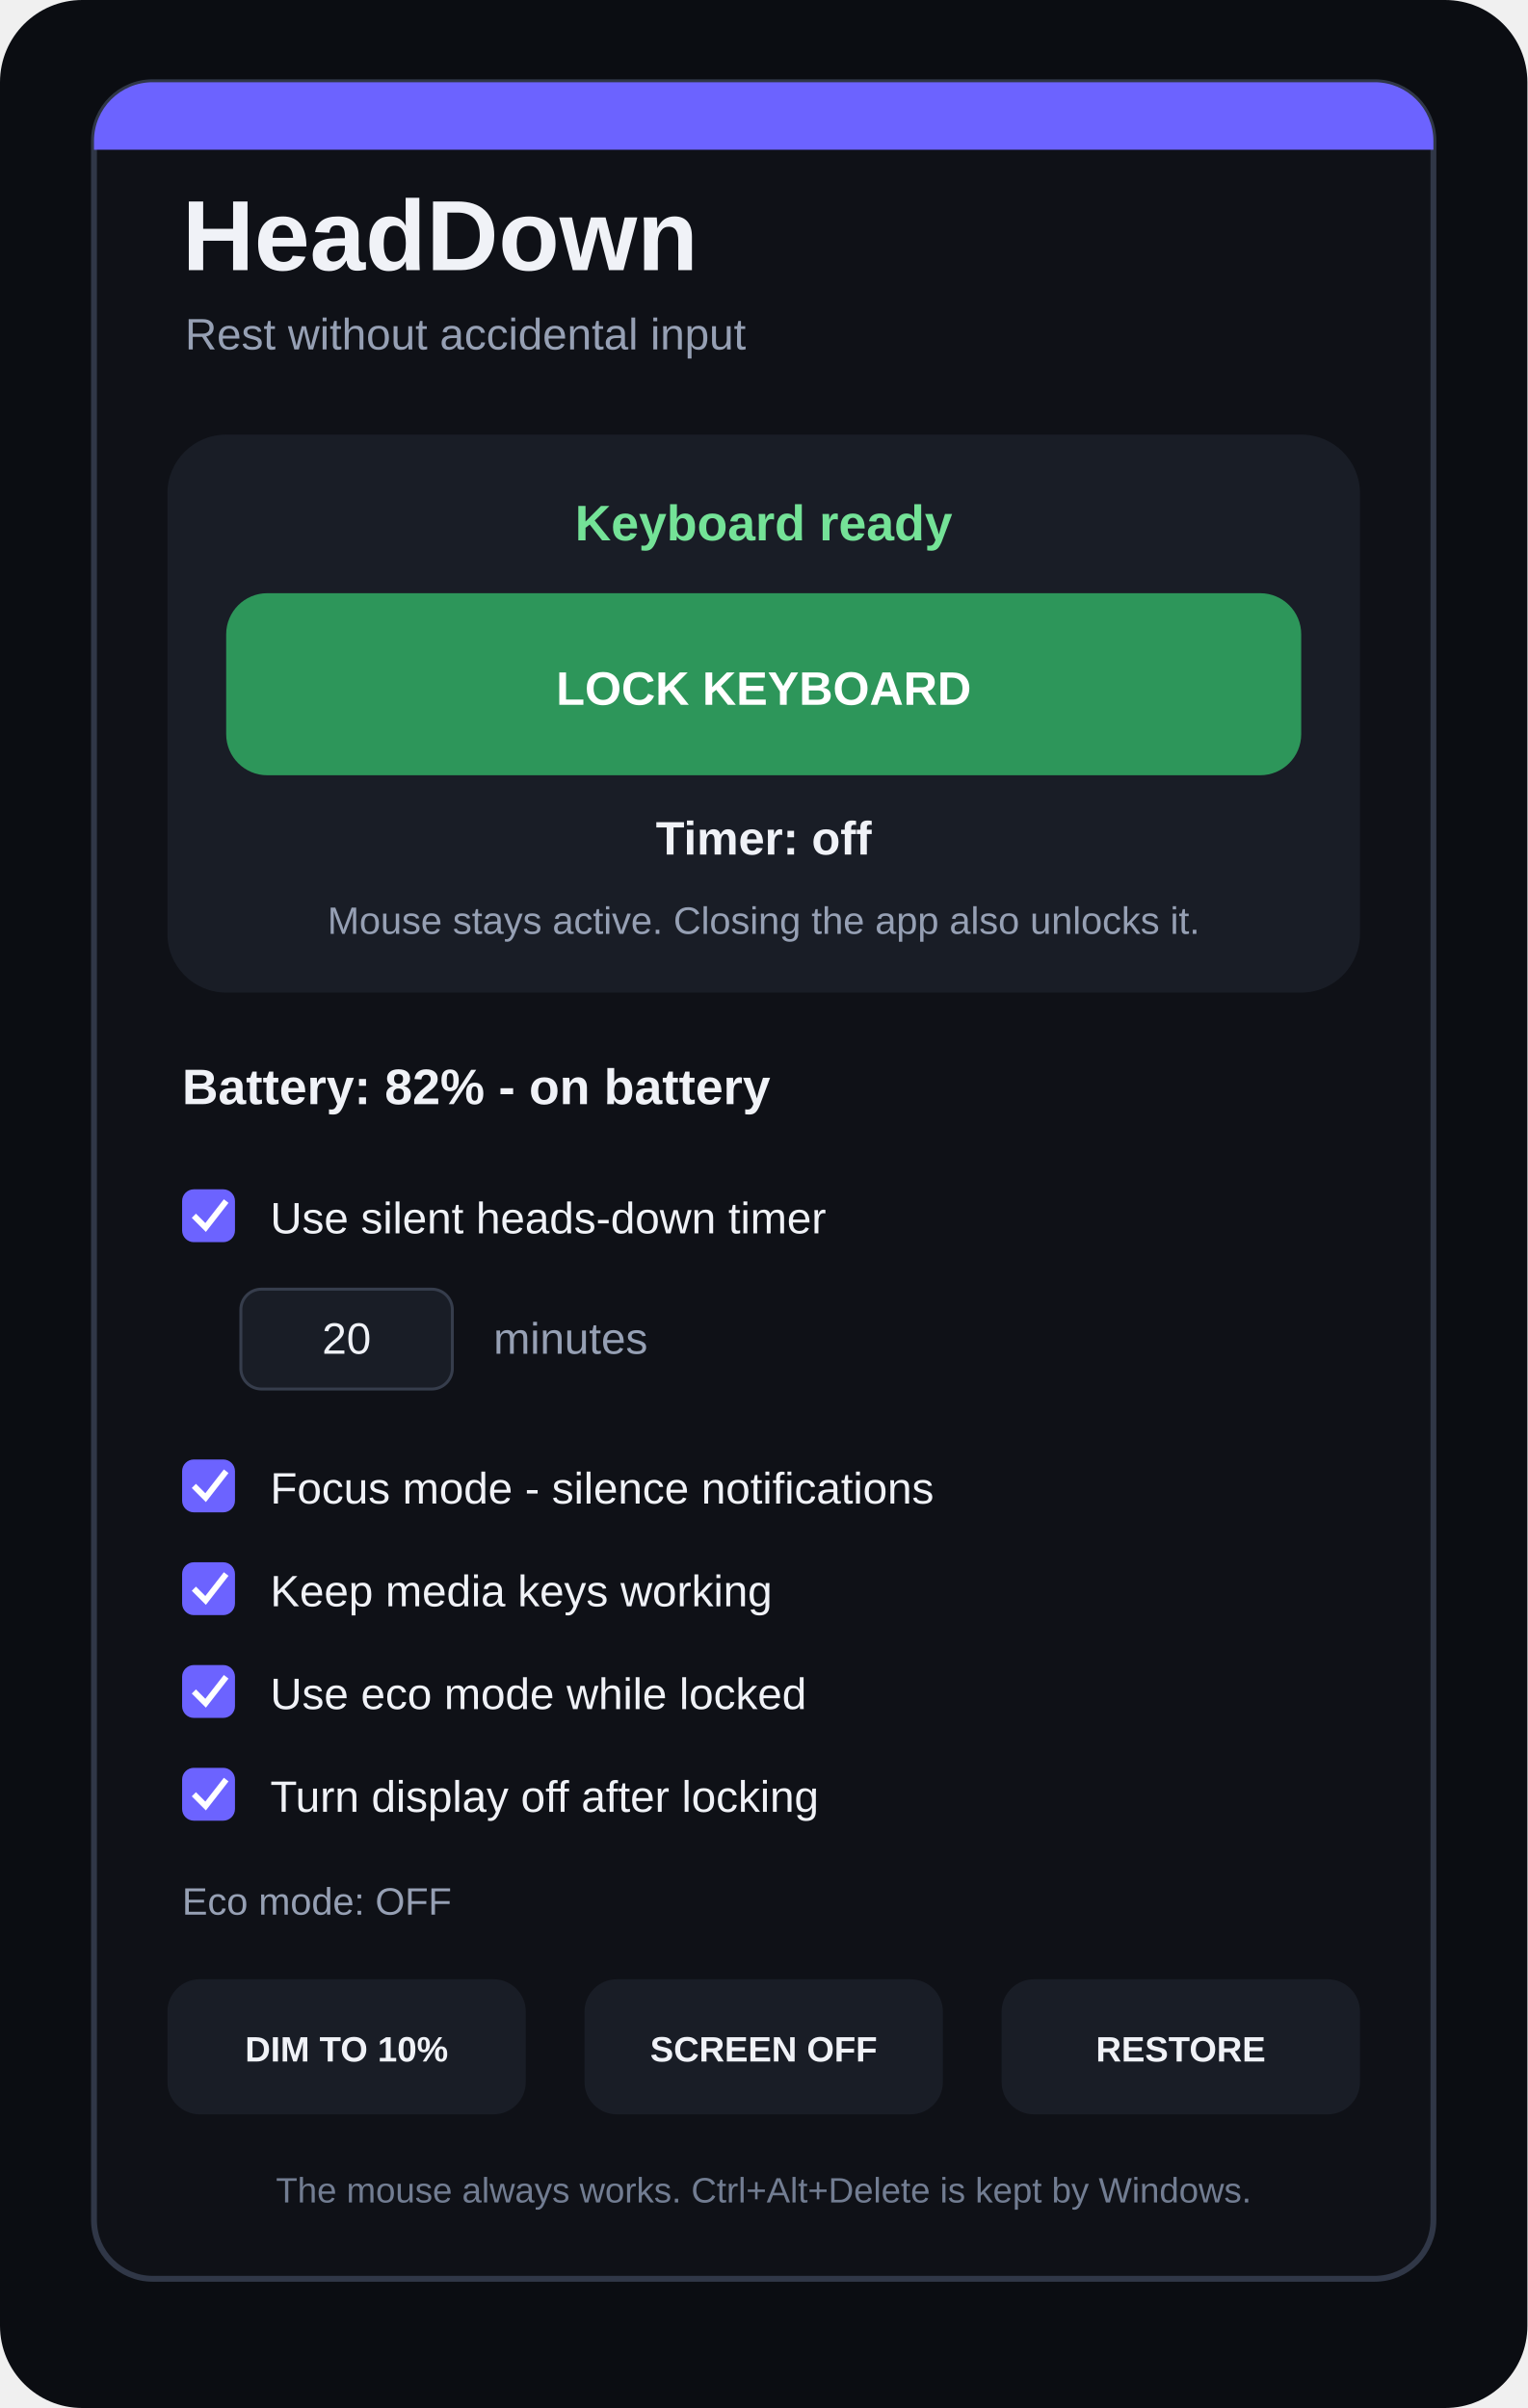
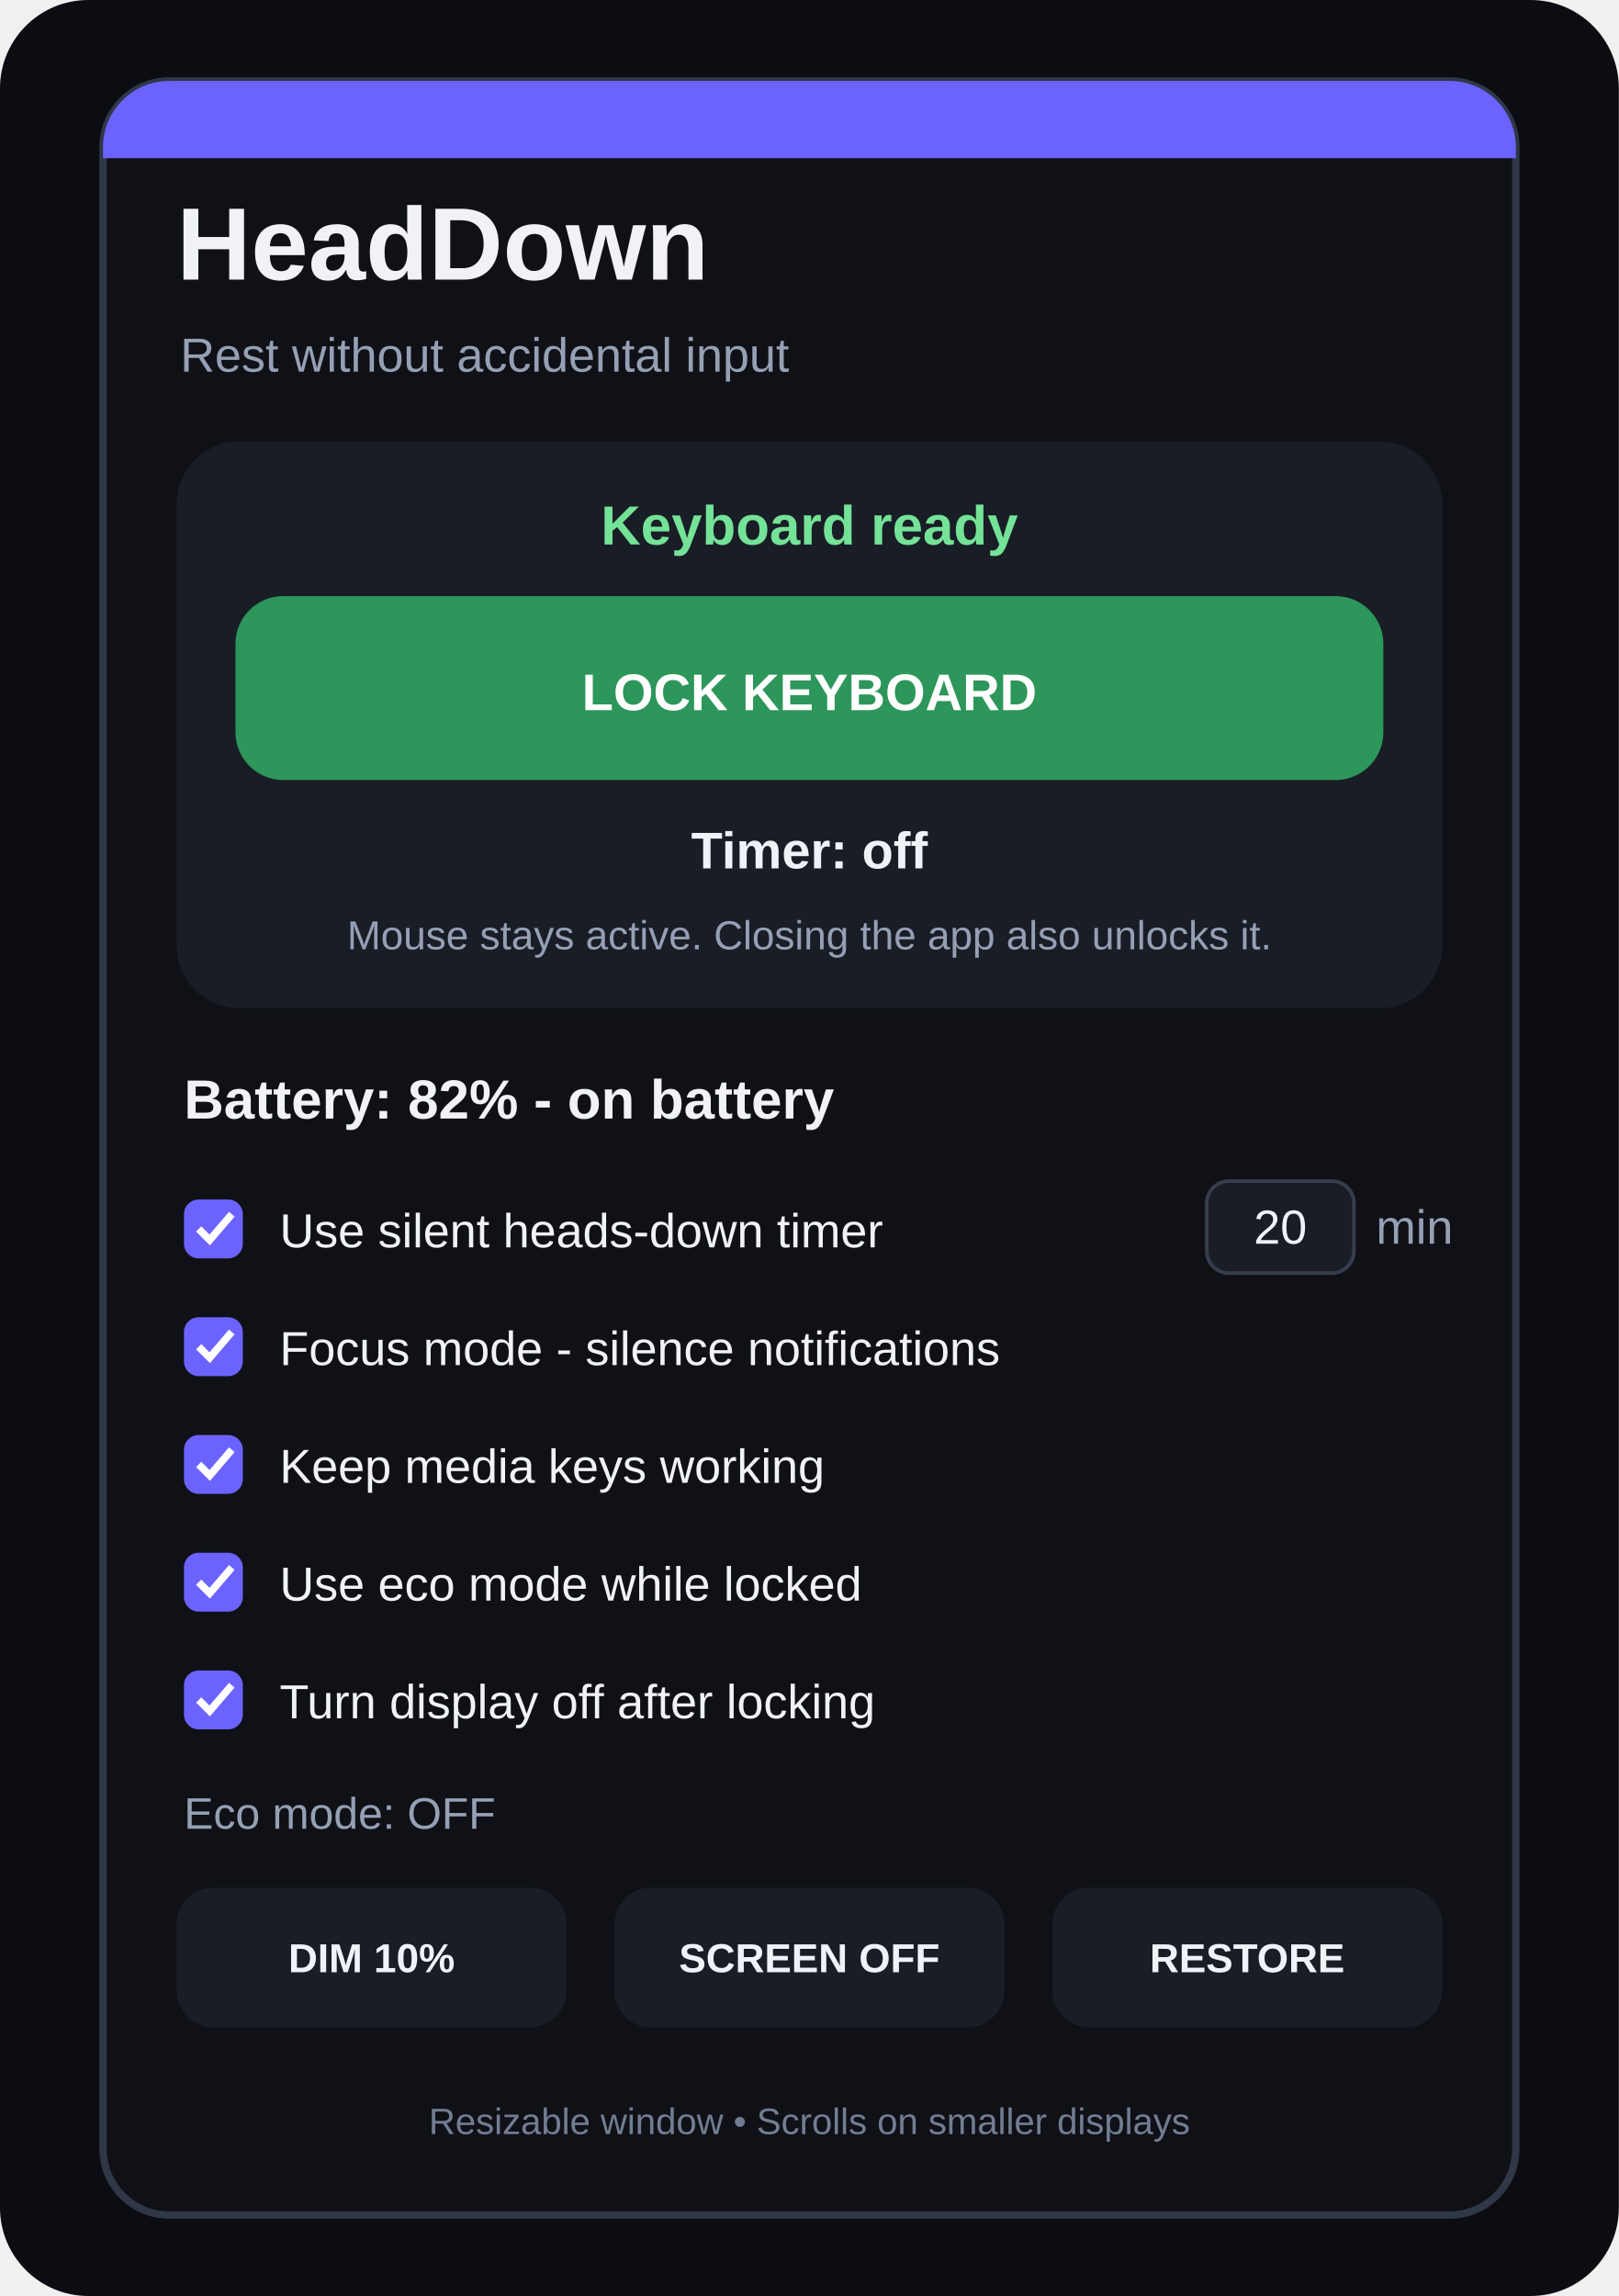
- <svg xmlns="http://www.w3.org/2000/svg" width="520" height="820" viewBox="0 0 520 820" role="img" aria-labelledby="title desc">
-   <rect width="520" height="820" rx="28" fill="#0b0d12" />
-   <rect x="32" y="28" width="456" height="748" rx="20" fill="#0f1117" stroke="#303747" stroke-width="2" />
-   <path d="M52 28h416a20 20 0 0 1 20 20v3H32v-3a20 20 0 0 1 20-20z" fill="#6c63ff" />
-   <text x="62" y="92" fill="#f0f2f7" font-family="Segoe UI,Arial" font-size="34" font-weight="600">HeadDown</text>
-   <text x="63" y="119" fill="#96a0b4" font-family="Segoe UI,Arial" font-size="15">Rest without accidental input</text>
-   <rect x="57" y="148" width="406" height="190" rx="20" fill="#191d26" />
-   <text x="260" y="184" fill="#74e297" text-anchor="middle" font-family="Segoe UI,Arial" font-size="17" font-weight="600">Keyboard ready</text>
-   <rect x="77" y="202" width="366" height="62" rx="14" fill="#2d965a" />
-   <text x="260" y="240" fill="#ffffff" text-anchor="middle" font-family="Segoe UI,Arial" font-size="16" font-weight="700">LOCK KEYBOARD</text>
-   <text x="260" y="291" fill="#f0f2f7" text-anchor="middle" font-family="Segoe UI,Arial" font-size="16" font-weight="600">Timer: off</text>
-   <text x="260" y="318" fill="#96a0b4" text-anchor="middle" font-family="Segoe UI,Arial" font-size="13">Mouse stays active. Closing the app also unlocks it.</text>
-   <text x="62" y="376" fill="#f0f2f7" font-family="Segoe UI,Arial" font-size="17" font-weight="600">Battery: 82% - on battery</text>
-   <g font-family="Segoe UI,Arial" font-size="15" fill="#f0f2f7">
-     <rect x="62" y="405" width="18" height="18" rx="4" fill="#6c63ff" />
-     <path d="M66 414l4 4 7-9" fill="none" stroke="#fff" stroke-width="2" />
-     <text x="92" y="420">Use silent heads-down timer</text>
-     <rect x="82" y="439" width="72" height="34" rx="7" fill="#191d26" stroke="#363d4c" />
-     <text x="118" y="461" text-anchor="middle">20</text>
-     <text x="168" y="461" fill="#96a0b4">minutes</text>
-     <rect x="62" y="497" width="18" height="18" rx="4" fill="#6c63ff" />
-     <path d="M66 506l4 4 7-9" fill="none" stroke="#fff" stroke-width="2" />
-     <text x="92" y="512">Focus mode - silence notifications</text>
-     <rect x="62" y="532" width="18" height="18" rx="4" fill="#6c63ff" />
-     <path d="M66 541l4 4 7-9" fill="none" stroke="#fff" stroke-width="2" />
-     <text x="92" y="547">Keep media keys working</text>
-     <rect x="62" y="567" width="18" height="18" rx="4" fill="#6c63ff" />
-     <path d="M66 576l4 4 7-9" fill="none" stroke="#fff" stroke-width="2" />
-     <text x="92" y="582">Use eco mode while locked</text>
-     <rect x="62" y="602" width="18" height="18" rx="4" fill="#6c63ff" />
-     <path d="M66 611l4 4 7-9" fill="none" stroke="#fff" stroke-width="2" />
-     <text x="92" y="617">Turn display off after locking</text>
+ <svg xmlns="http://www.w3.org/2000/svg" width="440" height="624" viewBox="0 0 440 624" role="img" aria-labelledby="title desc">
+   <rect width="440" height="624" rx="24" fill="#0b0d12" />
+   <rect x="28" y="22" width="384" height="580" rx="18" fill="#0f1117" stroke="#303747" stroke-width="2" />
+   <path d="M46 22h348a18 18 0 0 1 18 18v3H28v-3a18 18 0 0 1 18-18z" fill="#6c63ff" />
+   <text x="48" y="76" fill="#f0f2f7" font-family="Segoe UI,Arial" font-size="28" font-weight="600">HeadDown</text>
+   <text x="49" y="101" fill="#96a0b4" font-family="Segoe UI,Arial" font-size="13">Rest without accidental input</text>
+   <rect x="48" y="120" width="344" height="154" rx="17" fill="#191d26" />
+   <text x="220" y="148" fill="#74e297" text-anchor="middle" font-family="Segoe UI,Arial" font-size="15" font-weight="600">Keyboard ready</text>
+   <rect x="64" y="162" width="312" height="50" rx="13" fill="#2d965a" />
+   <text x="220" y="193" fill="#fff" text-anchor="middle" font-family="Segoe UI,Arial" font-size="14" font-weight="700">LOCK KEYBOARD</text>
+   <text x="220" y="236" fill="#f0f2f7" text-anchor="middle" font-family="Segoe UI,Arial" font-size="14" font-weight="600">Timer: off</text>
+   <text x="220" y="258" fill="#96a0b4" text-anchor="middle" font-family="Segoe UI,Arial" font-size="11">Mouse stays active. Closing the app also unlocks it.</text>
+   <text x="50" y="304" fill="#f0f2f7" font-family="Segoe UI,Arial" font-size="15" font-weight="600">Battery: 82% - on battery</text>
+   <g font-family="Segoe UI,Arial" font-size="13" fill="#f0f2f7">
+     <rect x="50" y="326" width="16" height="16" rx="4" fill="#6c63ff" />
+     <path d="M54 334l3 3 6-7" fill="none" stroke="#fff" stroke-width="2" />
+     <text x="76" y="339">Use silent heads-down timer</text>
+     <rect x="328" y="321" width="40" height="25" rx="6" fill="#191d26" stroke="#363d4c" />
+     <text x="348" y="338" text-anchor="middle">20</text>
+     <text x="374" y="338" fill="#96a0b4">min</text>
+     <rect x="50" y="358" width="16" height="16" rx="4" fill="#6c63ff" />
+     <path d="M54 366l3 3 6-7" fill="none" stroke="#fff" stroke-width="2" />
+     <text x="76" y="371">Focus mode - silence notifications</text>
+     <rect x="50" y="390" width="16" height="16" rx="4" fill="#6c63ff" />
+     <path d="M54 398l3 3 6-7" fill="none" stroke="#fff" stroke-width="2" />
+     <text x="76" y="403">Keep media keys working</text>
+     <rect x="50" y="422" width="16" height="16" rx="4" fill="#6c63ff" />
+     <path d="M54 430l3 3 6-7" fill="none" stroke="#fff" stroke-width="2" />
+     <text x="76" y="435">Use eco mode while locked</text>
+     <rect x="50" y="454" width="16" height="16" rx="4" fill="#6c63ff" />
+     <path d="M54 462l3 3 6-7" fill="none" stroke="#fff" stroke-width="2" />
+     <text x="76" y="467">Turn display off after locking</text>
  </g>
-   <text x="62" y="652" fill="#96a0b4" font-family="Segoe UI,Arial" font-size="13">Eco mode: OFF</text>
-   <g font-family="Segoe UI,Arial" font-size="12" font-weight="600" fill="#f0f2f7">
-     <rect x="57" y="674" width="122" height="46" rx="11" fill="#191d26" />
-     <text x="118" y="702" text-anchor="middle">DIM TO 10%</text>
-     <rect x="199" y="674" width="122" height="46" rx="11" fill="#191d26" />
-     <text x="260" y="702" text-anchor="middle">SCREEN OFF</text>
-     <rect x="341" y="674" width="122" height="46" rx="11" fill="#191d26" />
-     <text x="402" y="702" text-anchor="middle">RESTORE</text>
+   <text x="50" y="497" fill="#96a0b4" font-family="Segoe UI,Arial" font-size="12">Eco mode: OFF</text>
+   <g font-family="Segoe UI,Arial" font-size="11" font-weight="600" fill="#f0f2f7">
+     <rect x="48" y="513" width="106" height="38" rx="10" fill="#191d26" />
+     <text x="101" y="536" text-anchor="middle">DIM 10%</text>
+     <rect x="167" y="513" width="106" height="38" rx="10" fill="#191d26" />
+     <text x="220" y="536" text-anchor="middle">SCREEN OFF</text>
+     <rect x="286" y="513" width="106" height="38" rx="10" fill="#191d26" />
+     <text x="339" y="536" text-anchor="middle">RESTORE</text>
  </g>
-   <text x="260" y="750" fill="#727d92" text-anchor="middle" font-family="Segoe UI,Arial" font-size="12">The mouse always works. Ctrl+Alt+Delete is kept by Windows.</text>
+   <text x="220" y="580" fill="#727d92" text-anchor="middle" font-family="Segoe UI,Arial" font-size="10">Resizable window • Scrolls on smaller displays</text>
</svg>
